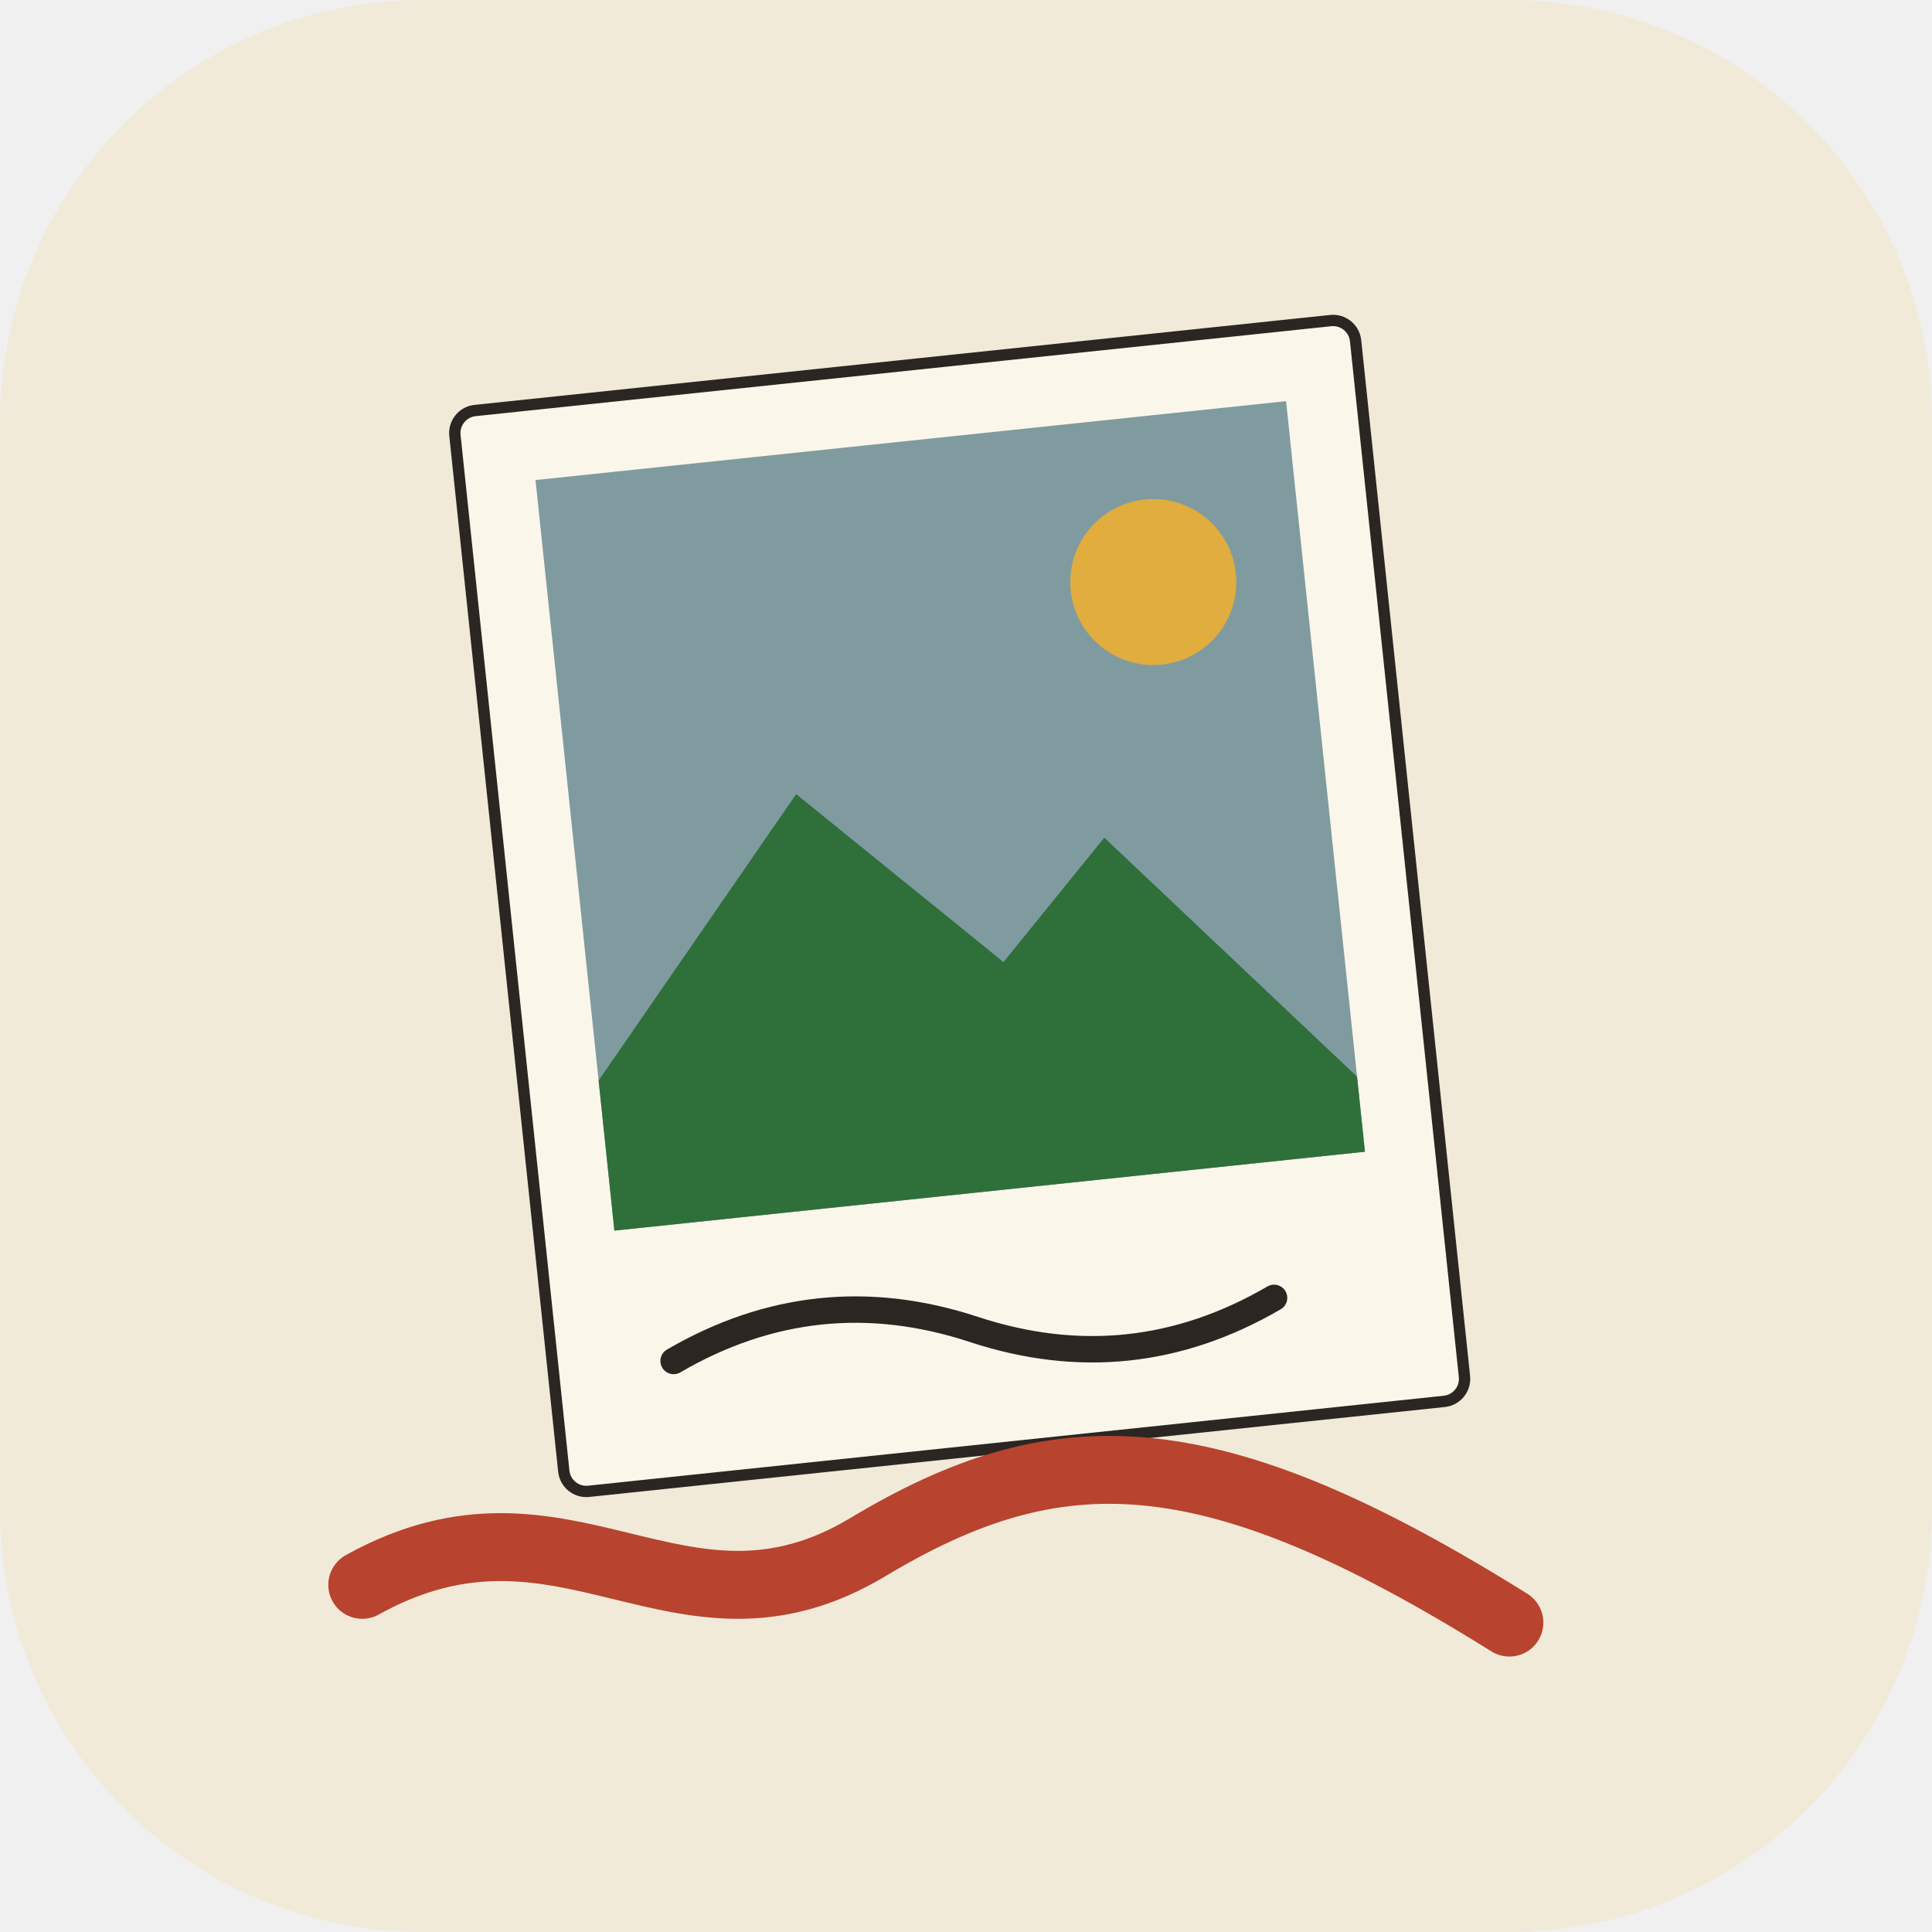
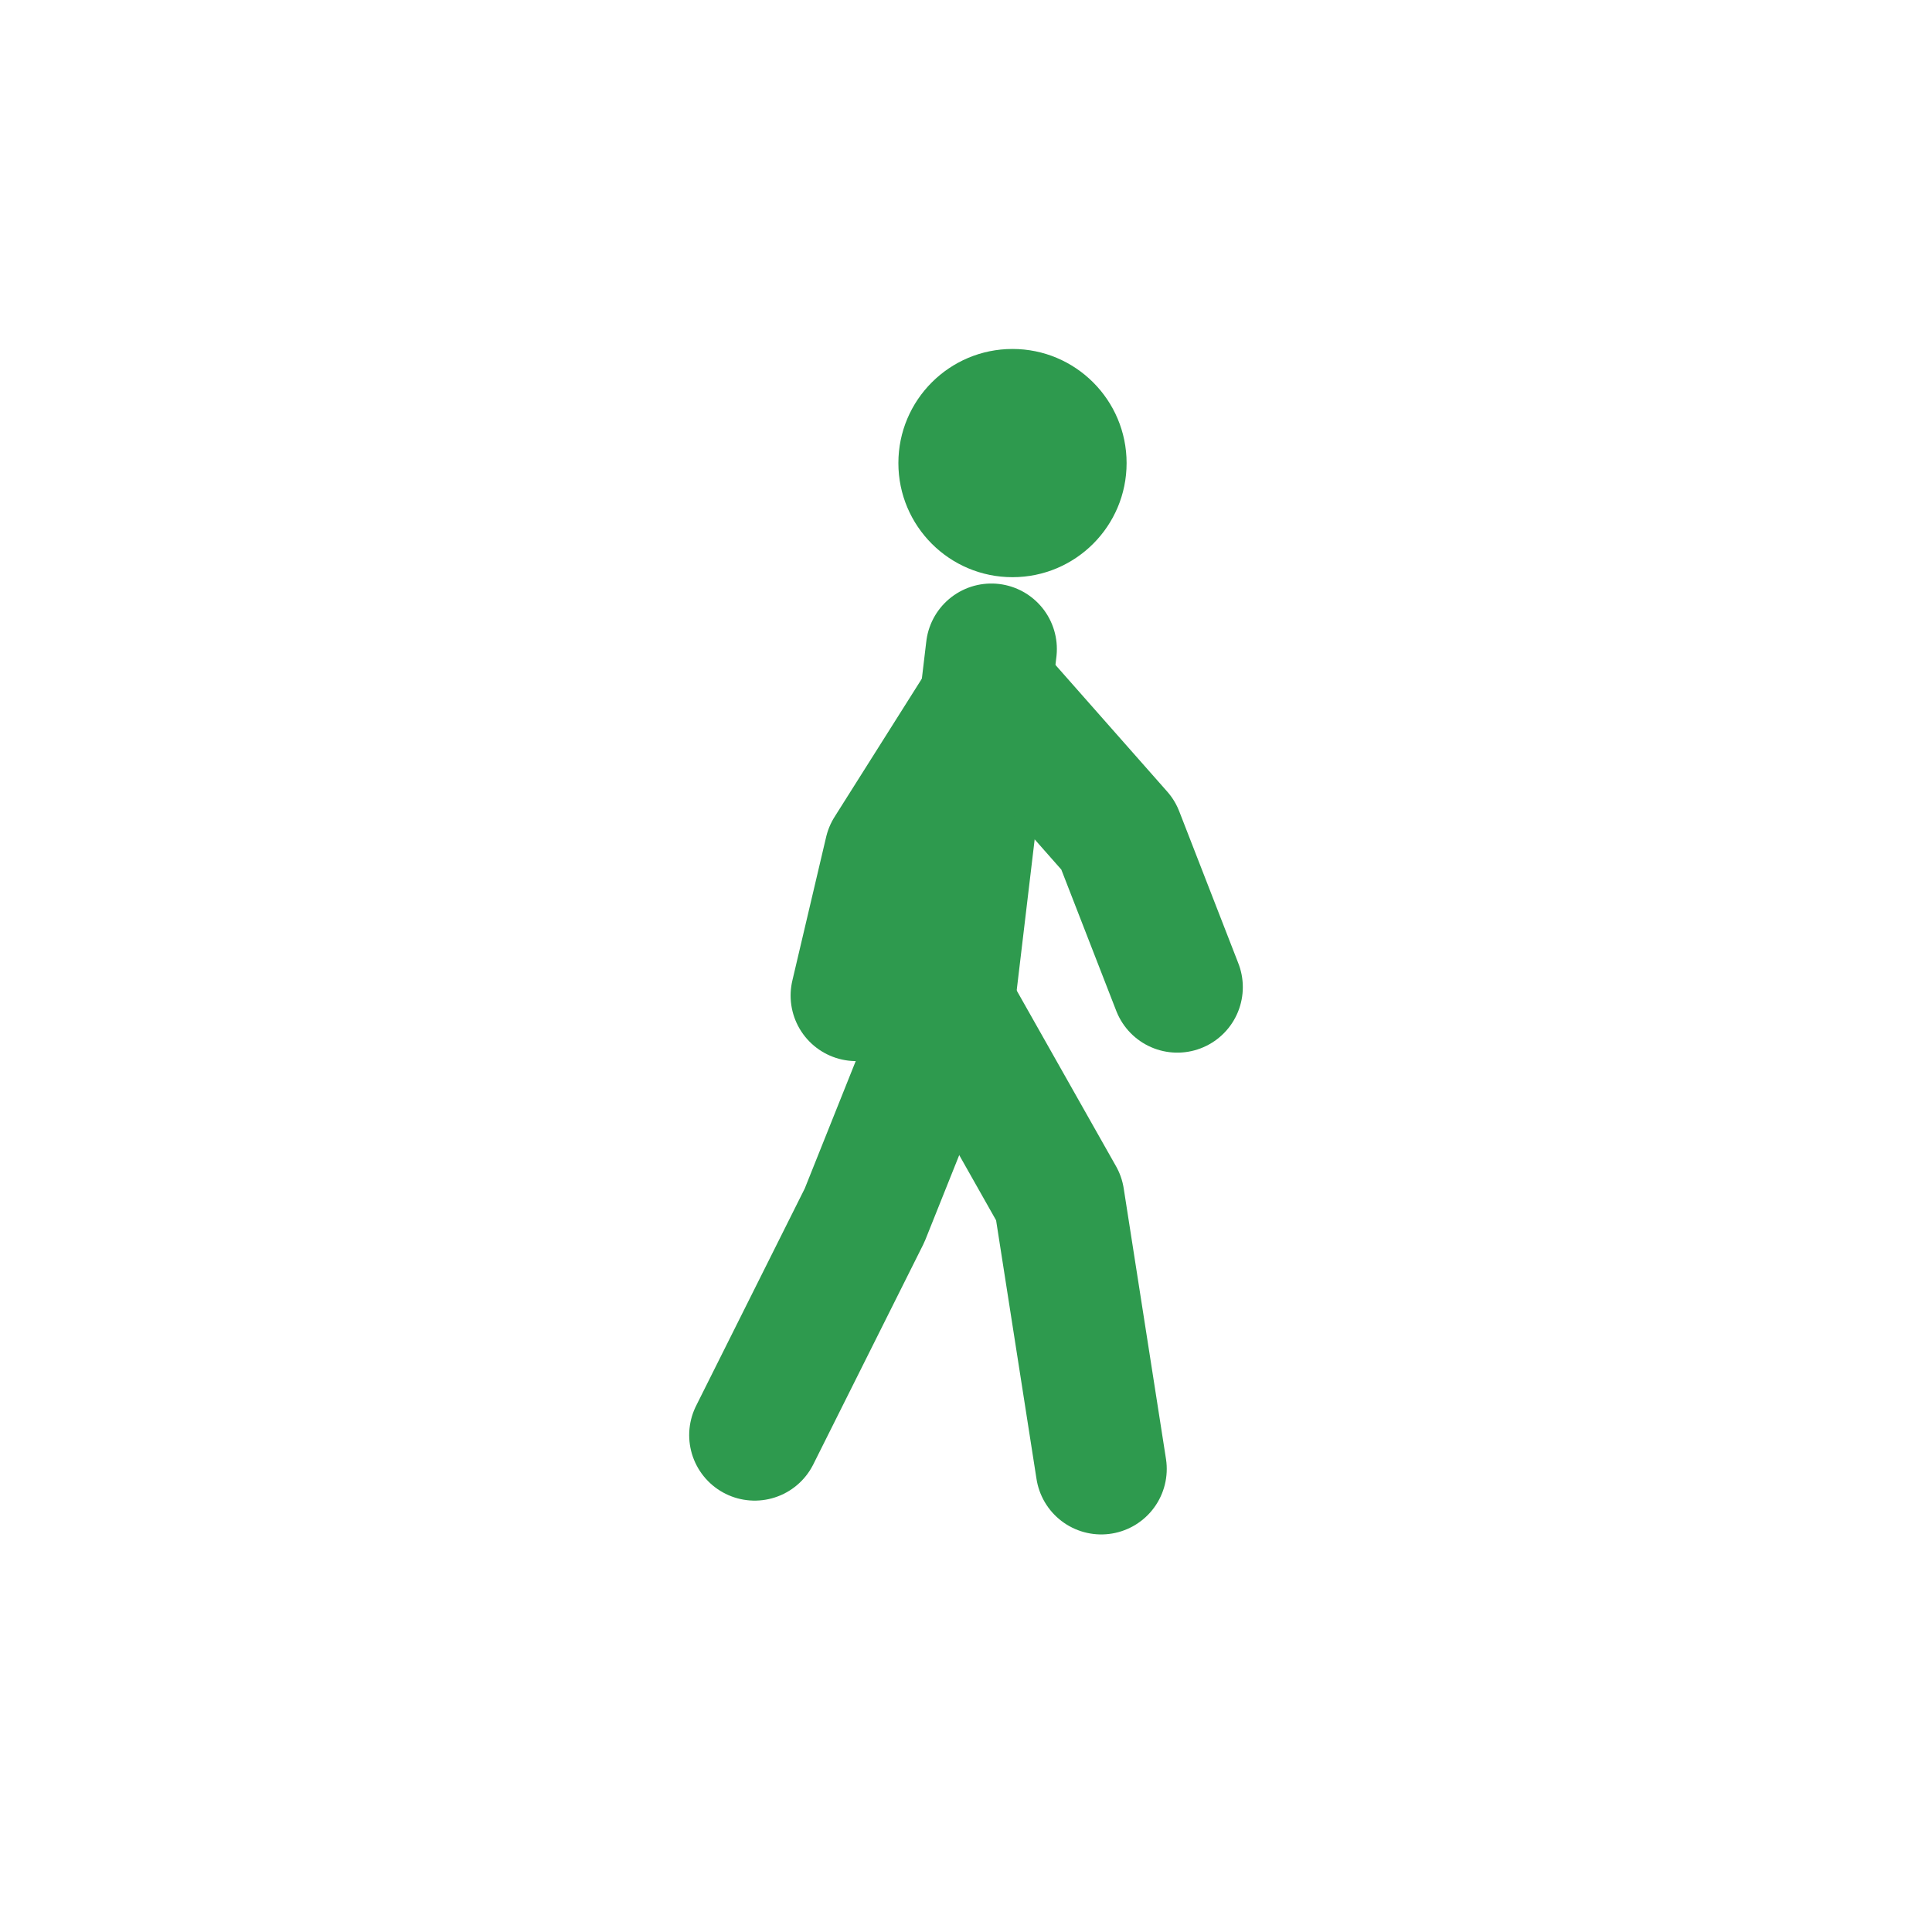
<svg xmlns="http://www.w3.org/2000/svg" viewBox="0 0 512 512">
-   <rect width="512" height="512" rx="112" fill="#f1ead8" />
-   <g transform="rotate(-6 256 256)">
-     <rect x="136" y="96" width="240" height="288" rx="6" fill="#fbf6ea" stroke="#2b2622" stroke-width="3" />
-     <rect x="156" y="116" width="200" height="200" fill="#7f9ba0" />
-     <path d="M156 276 L216 206 L266 256 L296 226 L356 296 L356 316 L156 316 Z" fill="#2f6f3a" />
-     <circle cx="316" cy="160" r="22" fill="#e0ad3e" />
-     <path d="M168 352 q40 -18 80 0 t80 0" stroke="#2b2622" stroke-width="7" fill="none" stroke-linecap="round" />
+   <rect width="512" height="512" fill="#ffffff" />
+   <g transform="translate(256 256) scale(11.2) translate(-11.4 -16.1)" fill="none" stroke="#2e9a4e" stroke-width="3.1" stroke-linecap="round" stroke-linejoin="round">
+     <path d="M12 8.6 L11 17" />
+     <path d="M11 17 L13.6 21.6 L14.6 28" />
+     <path d="M11 17 L9 22 L6.4 27.2" />
+     <path d="M12 9.6 L15 13 L16.4 16.6" />
+     <path d="M12 9.6 L9.6 13.4 L8.8 16.8" />
+     <circle cx="12.5" cy="4.2" r="2.7" fill="#2e9a4e" stroke="none" />
  </g>
-   <path d="M96 420 C150 390 180 440 230 410 S320 380 400 430" stroke="#b8432f" stroke-width="18" fill="none" stroke-linecap="round" />
</svg>
